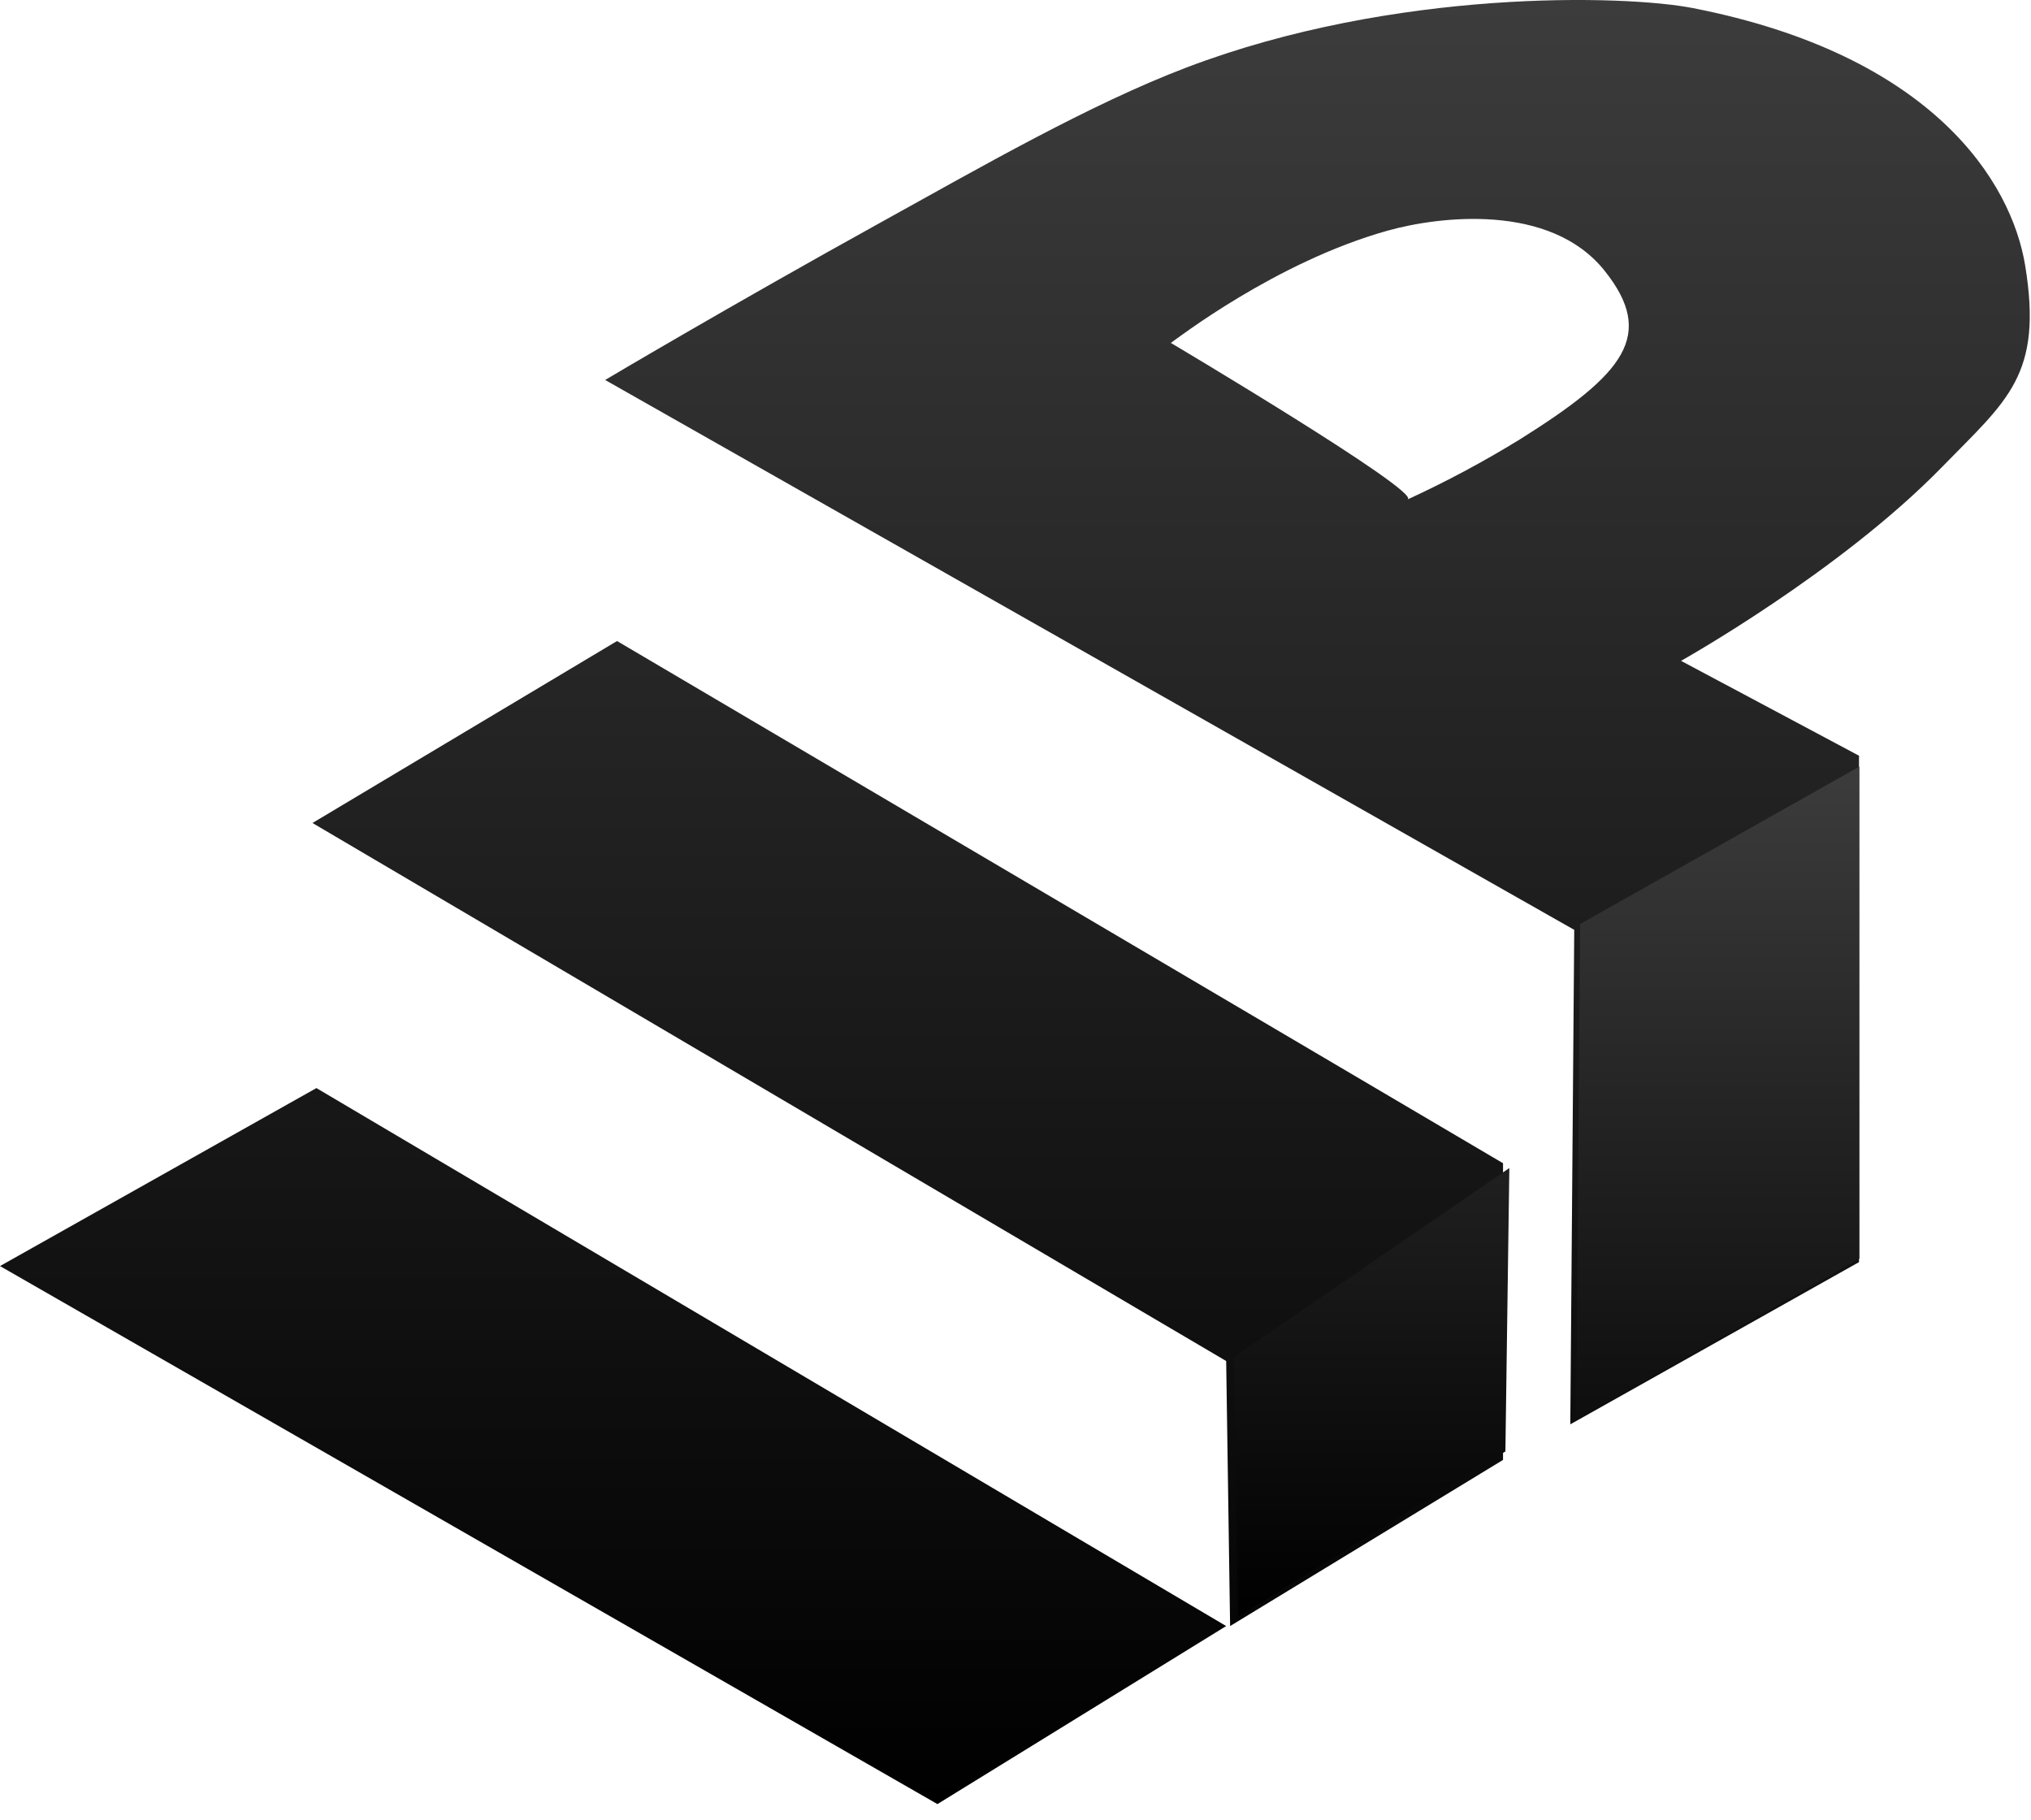
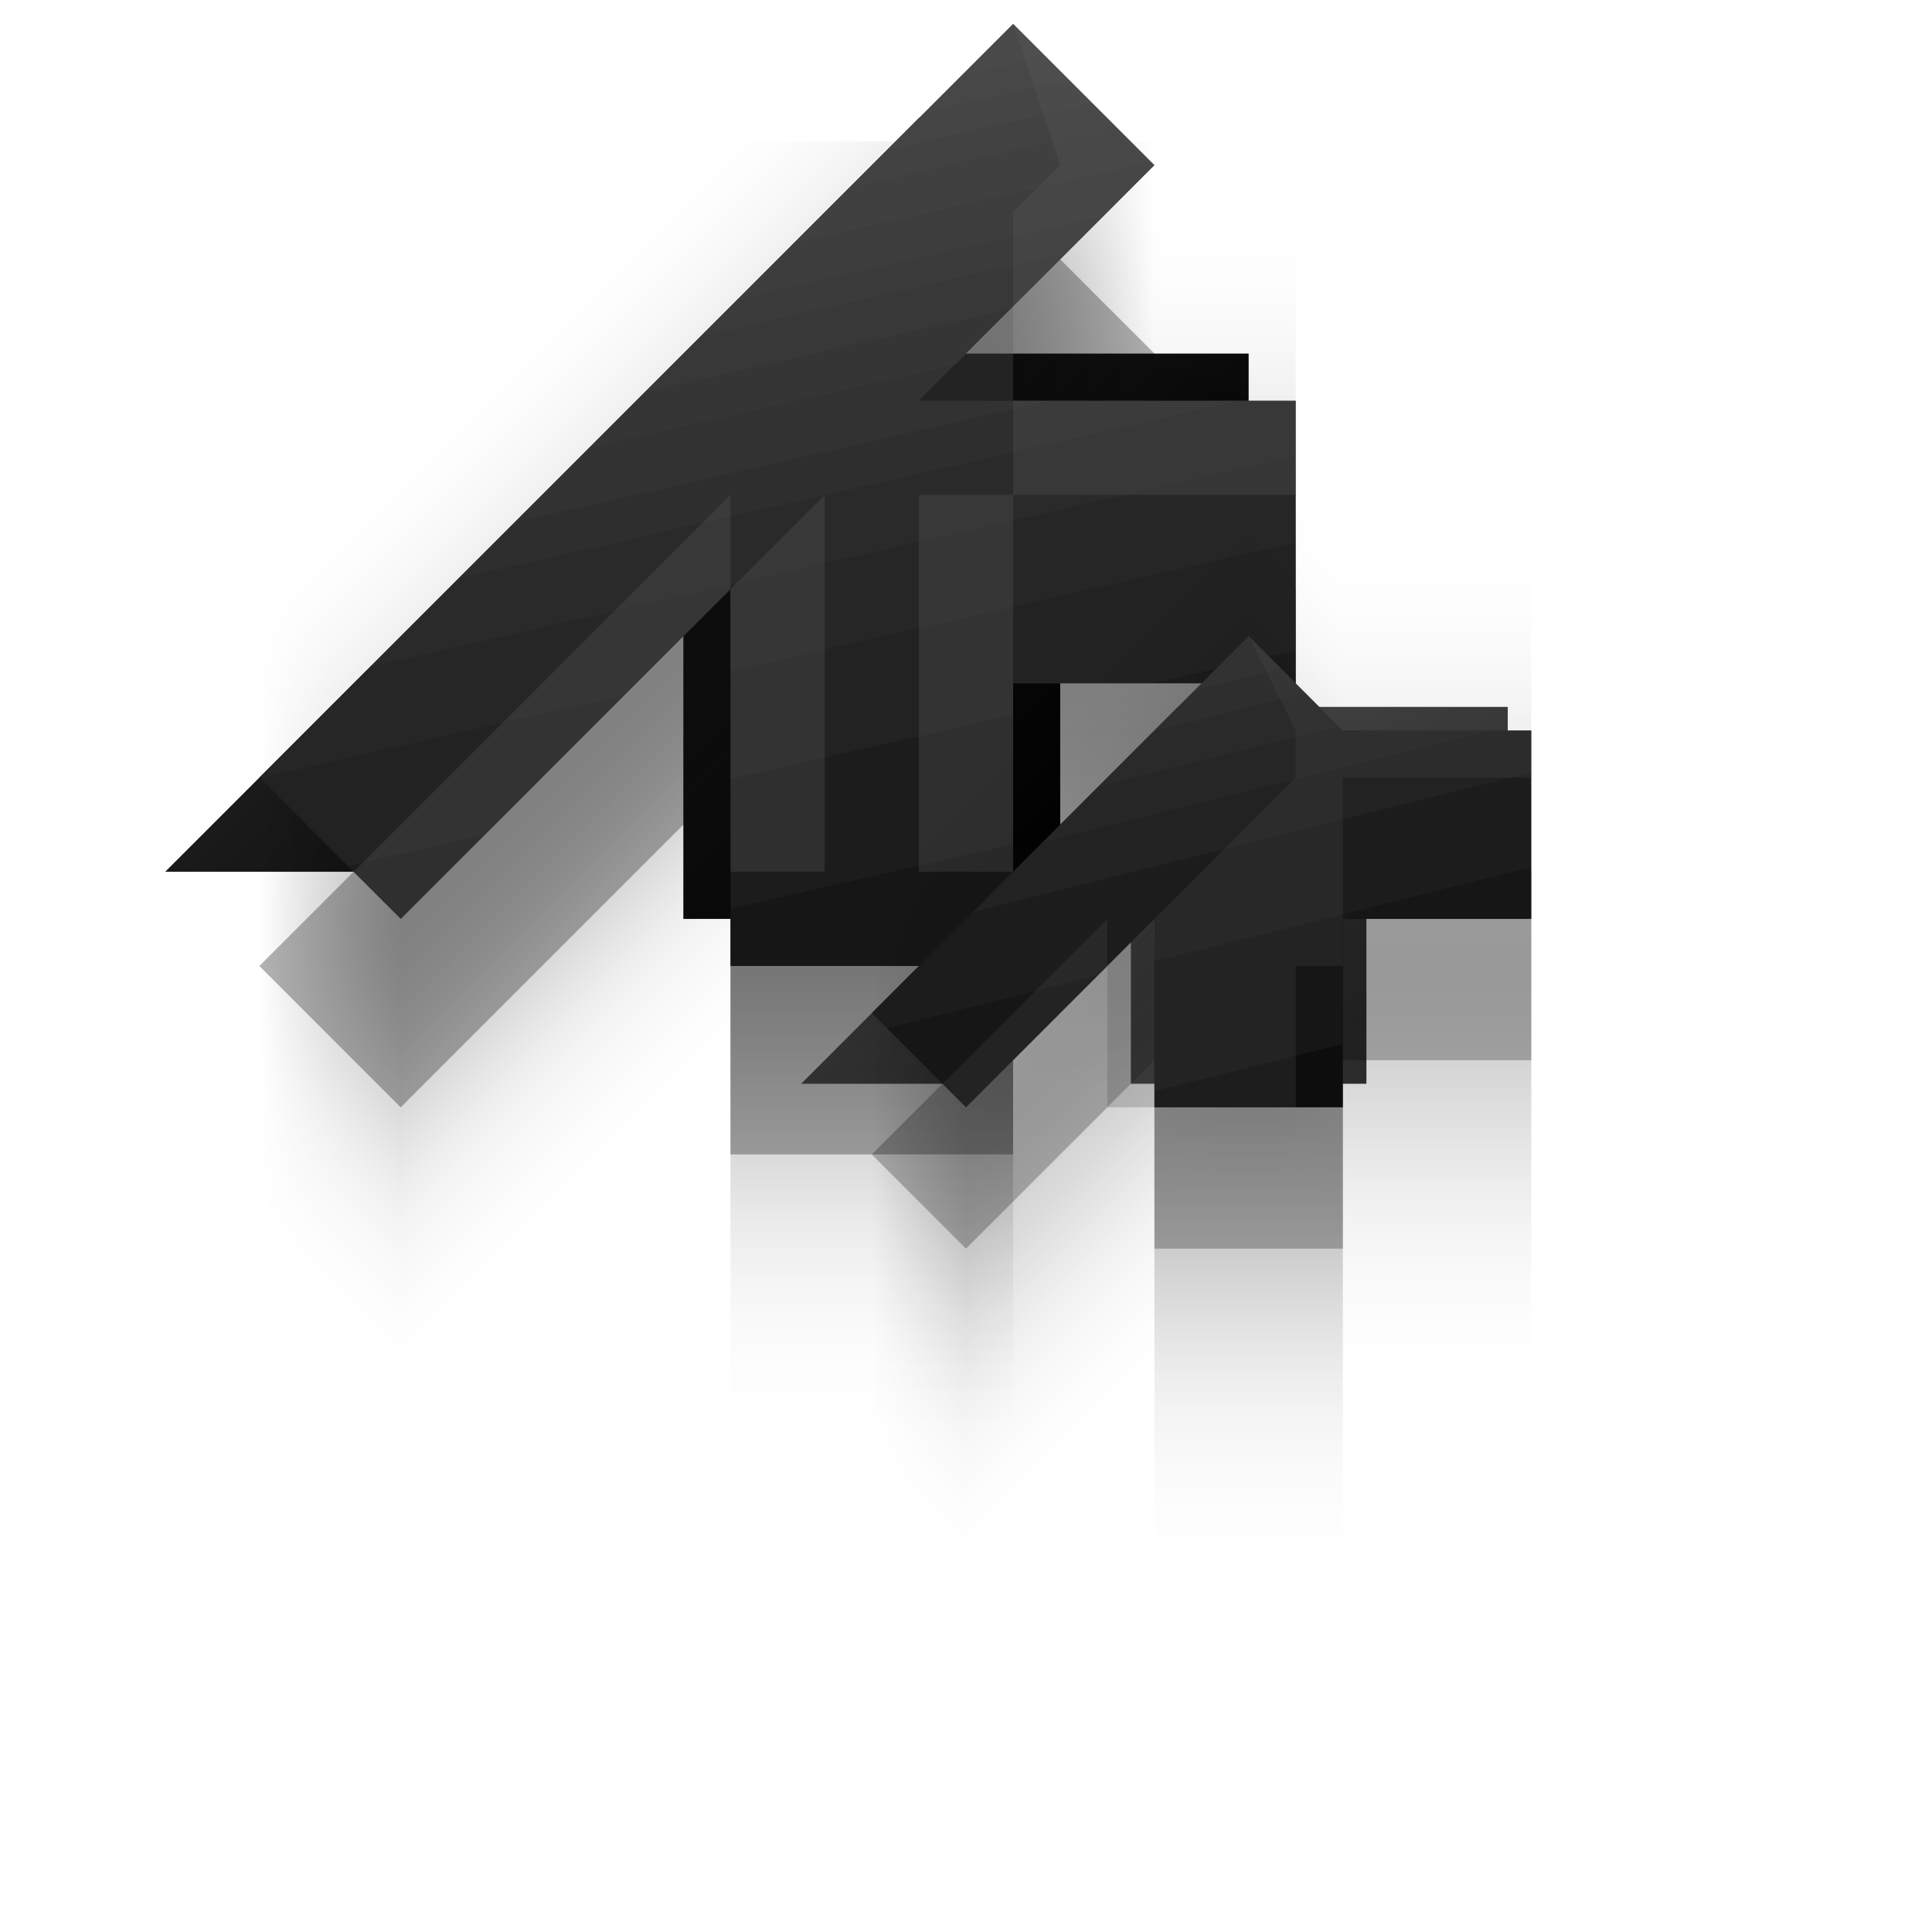
- <svg xmlns="http://www.w3.org/2000/svg" width="100%" height="100%" viewBox="0 0 48 43" fill="none">
-   <path fill-rule="evenodd" clip-rule="evenodd" d="M45.898 11.035C43.475 13.521 39.729 15.616 39.729 15.616L43.935 17.858V29.825L37.112 33.658L37.205 21.973L14.302 8.979C14.302 8.979 17.219 7.246 20.846 5.239C23.153 3.963 25.76 2.462 28.044 1.594C32.964 -0.277 38.41 -0.122 40.009 0.191C45.689 1.303 47.538 4.304 47.861 6.268C48.289 8.868 47.435 9.459 45.898 11.035ZM35.522 27.488V34.499L29.072 38.425L28.979 32.162L7.385 19.448L14.583 15.148L35.522 27.488ZM28.979 38.425L22.643 42.331L22.155 42.632L0 29.918L7.478 25.712L28.979 38.425ZM27.671 8.103C27.785 8.031 30.14 6.193 32.796 5.45C34.001 5.113 36.635 4.786 37.922 6.397C39.14 7.923 38.388 8.834 35.928 10.378C35.072 10.905 34.184 11.38 33.271 11.8C33.555 11.597 27.671 8.103 27.671 8.103Z" fill="url(#paint0_linear_323_4407)" />
-   <path fill-rule="evenodd" clip-rule="evenodd" d="M37.251 33.554L37.344 21.835L43.944 18.115V29.741L37.251 33.554ZM29.258 38.204L29.165 32.066L35.671 27.602L35.578 34.298L29.258 38.204Z" fill="url(#paint1_linear_323_4407)" />
+ <svg xmlns="http://www.w3.org/2000/svg" width="100%" height="100%" viewBox="0 0 58 58" fill="none">
  <defs>
-     <linearGradient id="paint0_linear_323_4407" x1="47.971" y1="42.631" x2="47.971" y2="-0.001" gradientUnits="userSpaceOnUse">
-       <stop />
-       <stop offset="1" stop-color="#3C3C3C" />
+     <linearGradient id="gradient_3d_main" x1="0%" y1="0%" x2="100%" y2="100%">
+       <stop offset="0%" style="stop-color:#4a4a4a;stop-opacity:1" />
+       <stop offset="40%" style="stop-color:#2a2a2a;stop-opacity:1" />
+       <stop offset="100%" style="stop-color:#0a0a0a;stop-opacity:1" />
    </linearGradient>
-     <linearGradient id="paint1_linear_323_4407" x1="43.944" y1="38.204" x2="43.944" y2="18.115" gradientUnits="userSpaceOnUse">
-       <stop />
-       <stop offset="1" stop-color="#3C3C3C" />
+     <linearGradient id="gradient_3d_side" x1="0%" y1="0%" x2="100%" y2="0%">
+       <stop offset="0%" style="stop-color:#1a1a1a;stop-opacity:1" />
+       <stop offset="100%" style="stop-color:#000000;stop-opacity:1" />
    </linearGradient>
+     <linearGradient id="gradient_3d_small" x1="0%" y1="0%" x2="100%" y2="100%">
+       <stop offset="0%" style="stop-color:#3a3a3a;stop-opacity:1" />
+       <stop offset="40%" style="stop-color:#1f1f1f;stop-opacity:1" />
+       <stop offset="100%" style="stop-color:#050505;stop-opacity:1" />
+     </linearGradient>
+     <filter id="drop_shadow" x="-50%" y="-50%" width="200%" height="200%">
+       <feGaussianBlur in="SourceAlpha" stdDeviation="3" />
+       <feOffset dx="3" dy="3" result="offsetblur" />
+       <feComponentTransfer>
+         <feFuncA type="linear" slope="0.4" />
+       </feComponentTransfer>
+       <feMerge>
+         <feMergeNode />
+         <feMergeNode in="SourceGraphic" />
+       </feMerge>
+     </filter>
+     <filter id="inner_shadow">
+       <feOffset dx="-1" dy="-1" />
+       <feGaussianBlur stdDeviation="1" result="offset-blur" />
+       <feComposite operator="out" in="SourceGraphic" in2="offset-blur" result="inverse" />
+       <feFlood flood-color="#000000" flood-opacity="0.5" result="color" />
+       <feComposite operator="in" in="color" in2="inverse" result="shadow" />
+       <feComposite operator="over" in="shadow" in2="SourceGraphic" />
+     </filter>
  </defs>
+   <g transform="translate(29, 29) rotate(45) translate(-29, -29)">
+     <g opacity="0.3" transform="translate(4, 4)">
+       <path d="M10 8L10 40L16 40L16 26L24 34L30 28L24 22L30 16L24 10L16 18L16 8L10 8Z" fill="#000000" />
+     </g>
+     <path d="M14 8L10 12L10 44L14 40L14 26L22 34L28 28L24 32L30 26L24 20L30 14L24 20L28 16L22 10L16 16L14 18L14 8Z" fill="url(#gradient_3d_side)" />
+     <path d="M10 8L10 40L16 40L16 26L24 34L30 28L24 22L30 16L24 10L16 18L16 8L10 8Z" fill="url(#gradient_3d_main)" filter="url(#drop_shadow)" />
+     <path d="M10 8L16 8L16 18L24 10L26 12L18 20L26 28L24 30L16 22L16 40L14 40L14 24L22 32L28 26L22 20L28 14L22 20L14 12L14 10L10 8Z" fill="#5a5a5a" opacity="0.3" />
+     <g opacity="0.25" transform="translate(3, 3)">
+       <path d="M28 16L28 32L32 32L32 24L36 28L40 24L36 20L40 16L36 12L32 16L32 16L28 16Z" fill="#000000" />
+     </g>
+     <path d="M31 16L28 19L28 35L31 32L31 24L35 28L39 24L36 27L40 23L36 19L40 15L36 19L39 16L35 12L31 16L31 16Z" fill="url(#gradient_3d_side)" opacity="0.8" />
+     <path d="M28 16L28 32L32 32L32 24L36 28L40 24L36 20L40 16L36 12L32 16L32 16L28 16Z" fill="url(#gradient_3d_small)" filter="url(#drop_shadow)" />
+     <path d="M28 16L32 16L32 16L36 12L37 13L33 17L37 21L36 22L32 18L32 32L31 32L31 25L35 29L39 25L35 21L39 17L35 21L31 17L31 17L28 16Z" fill="#4a4a4a" opacity="0.25" />
+   </g>
</svg>
